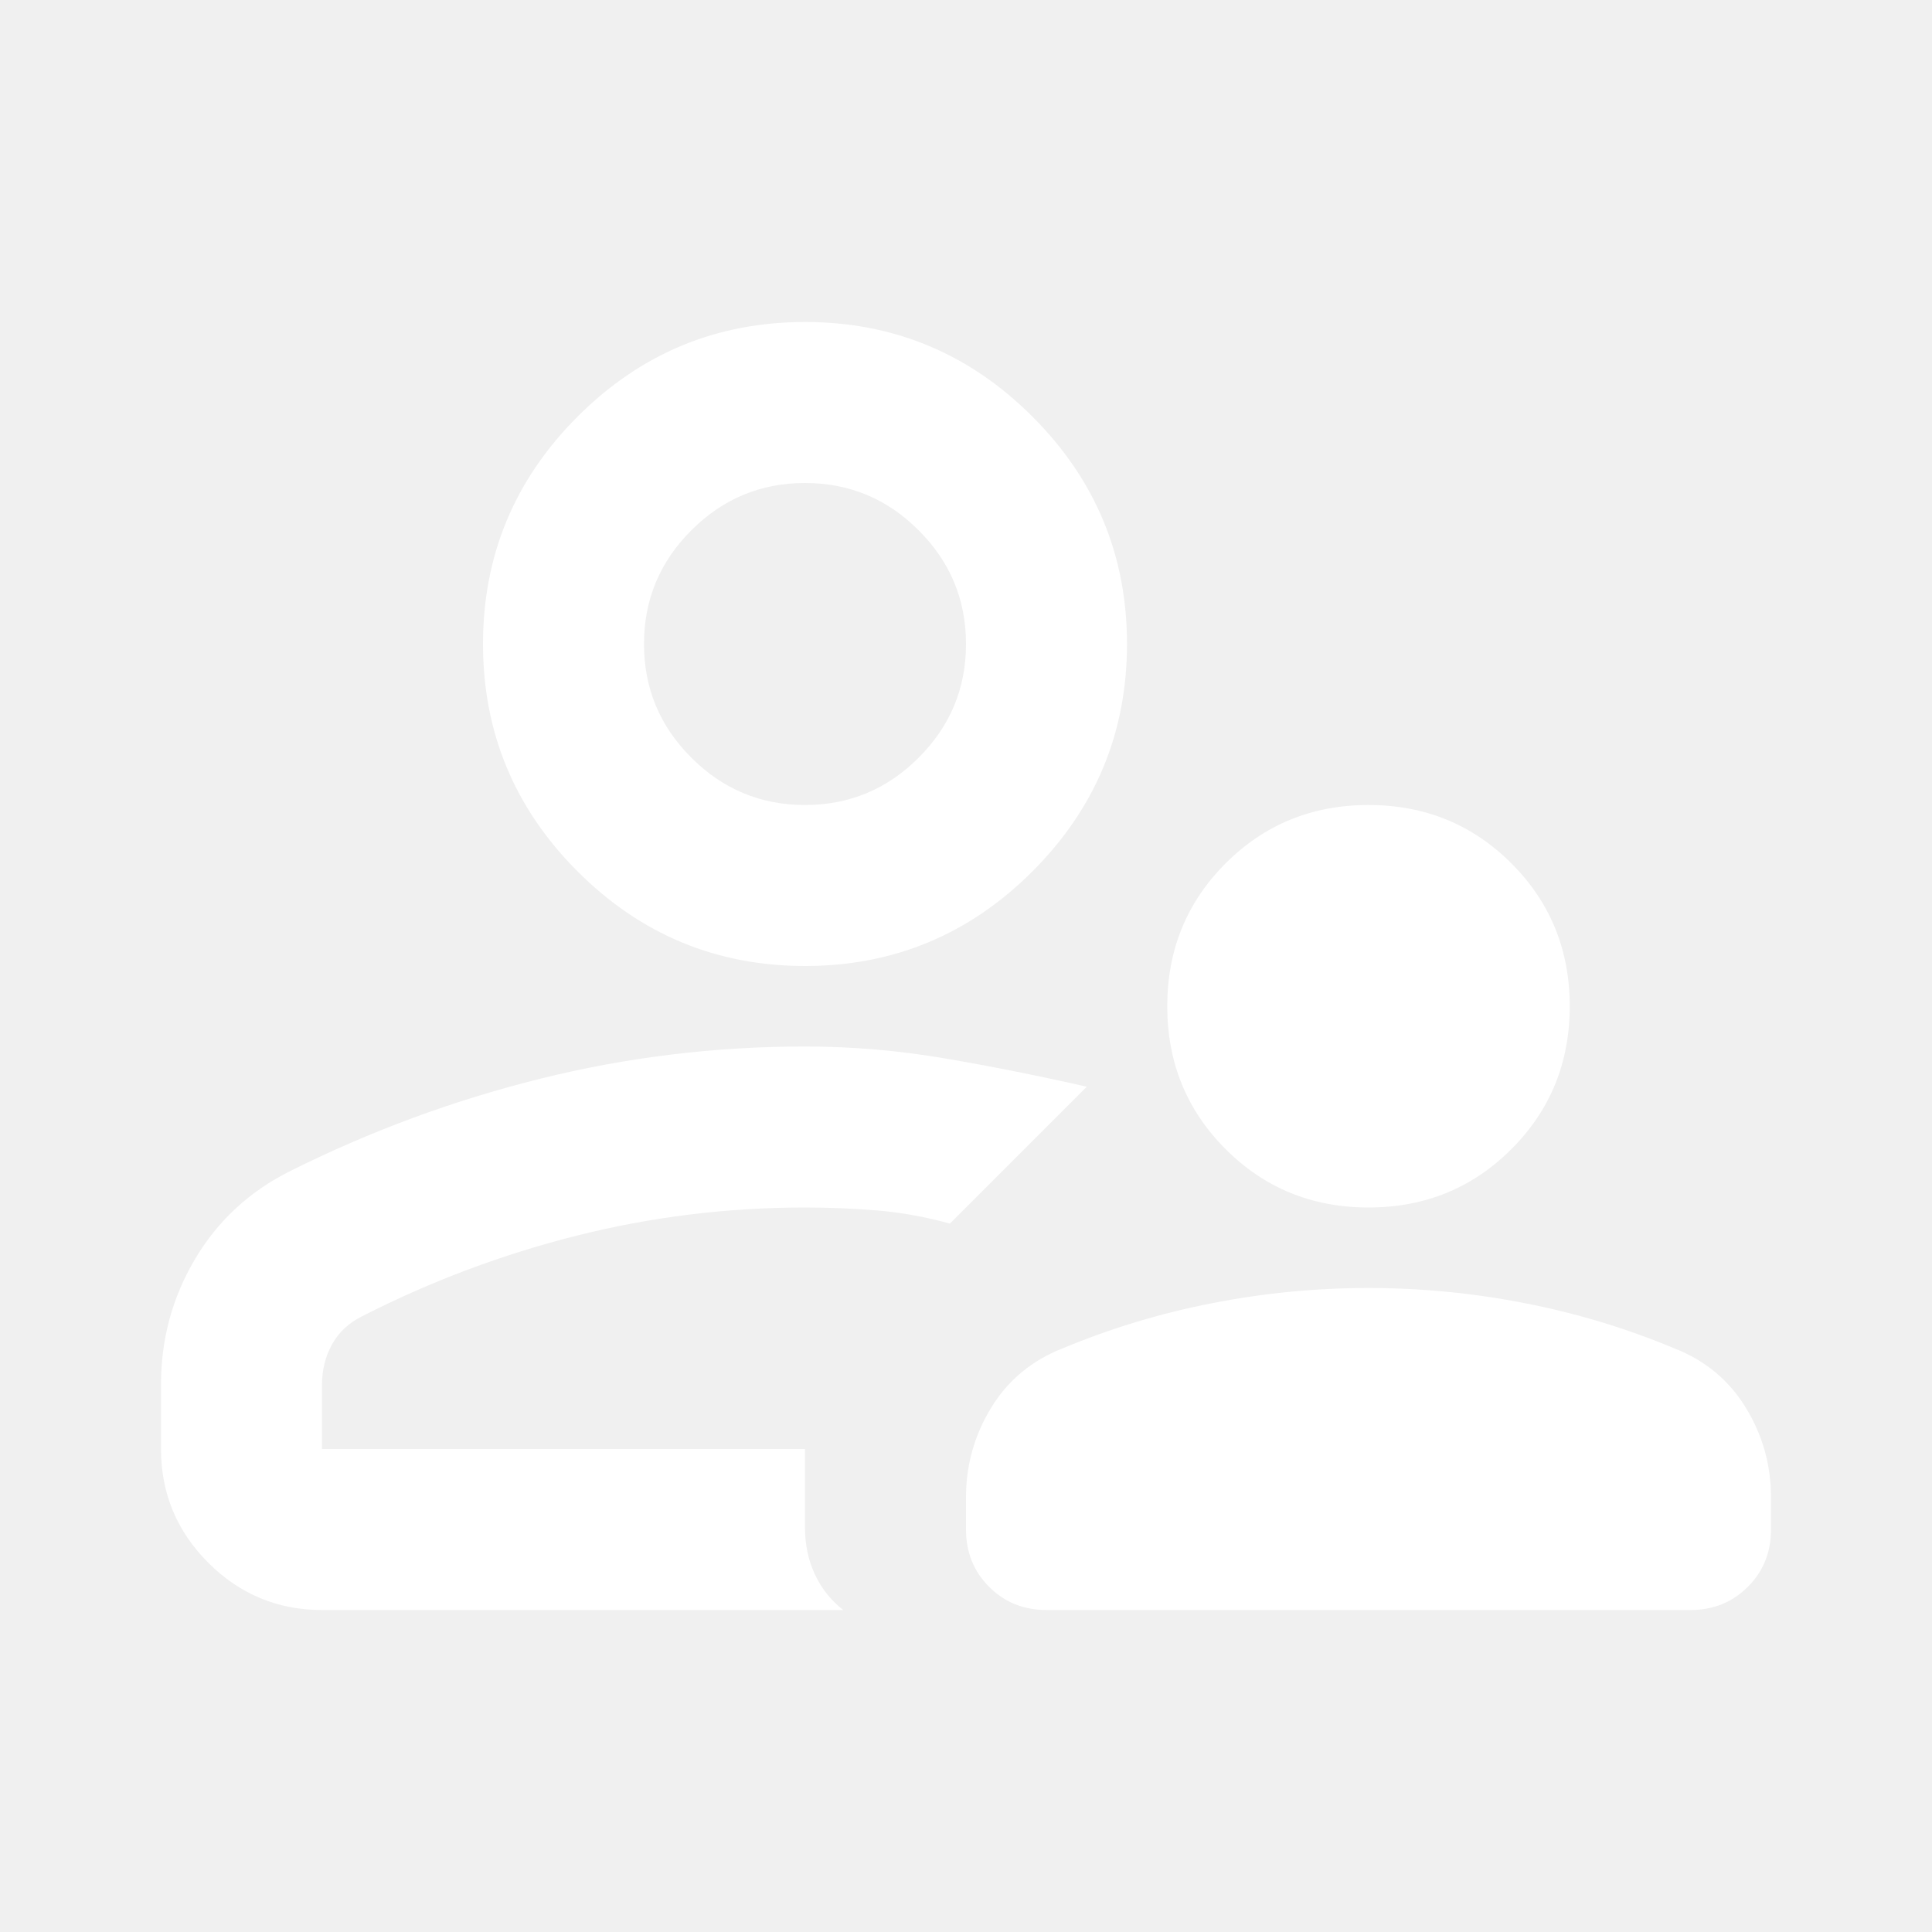
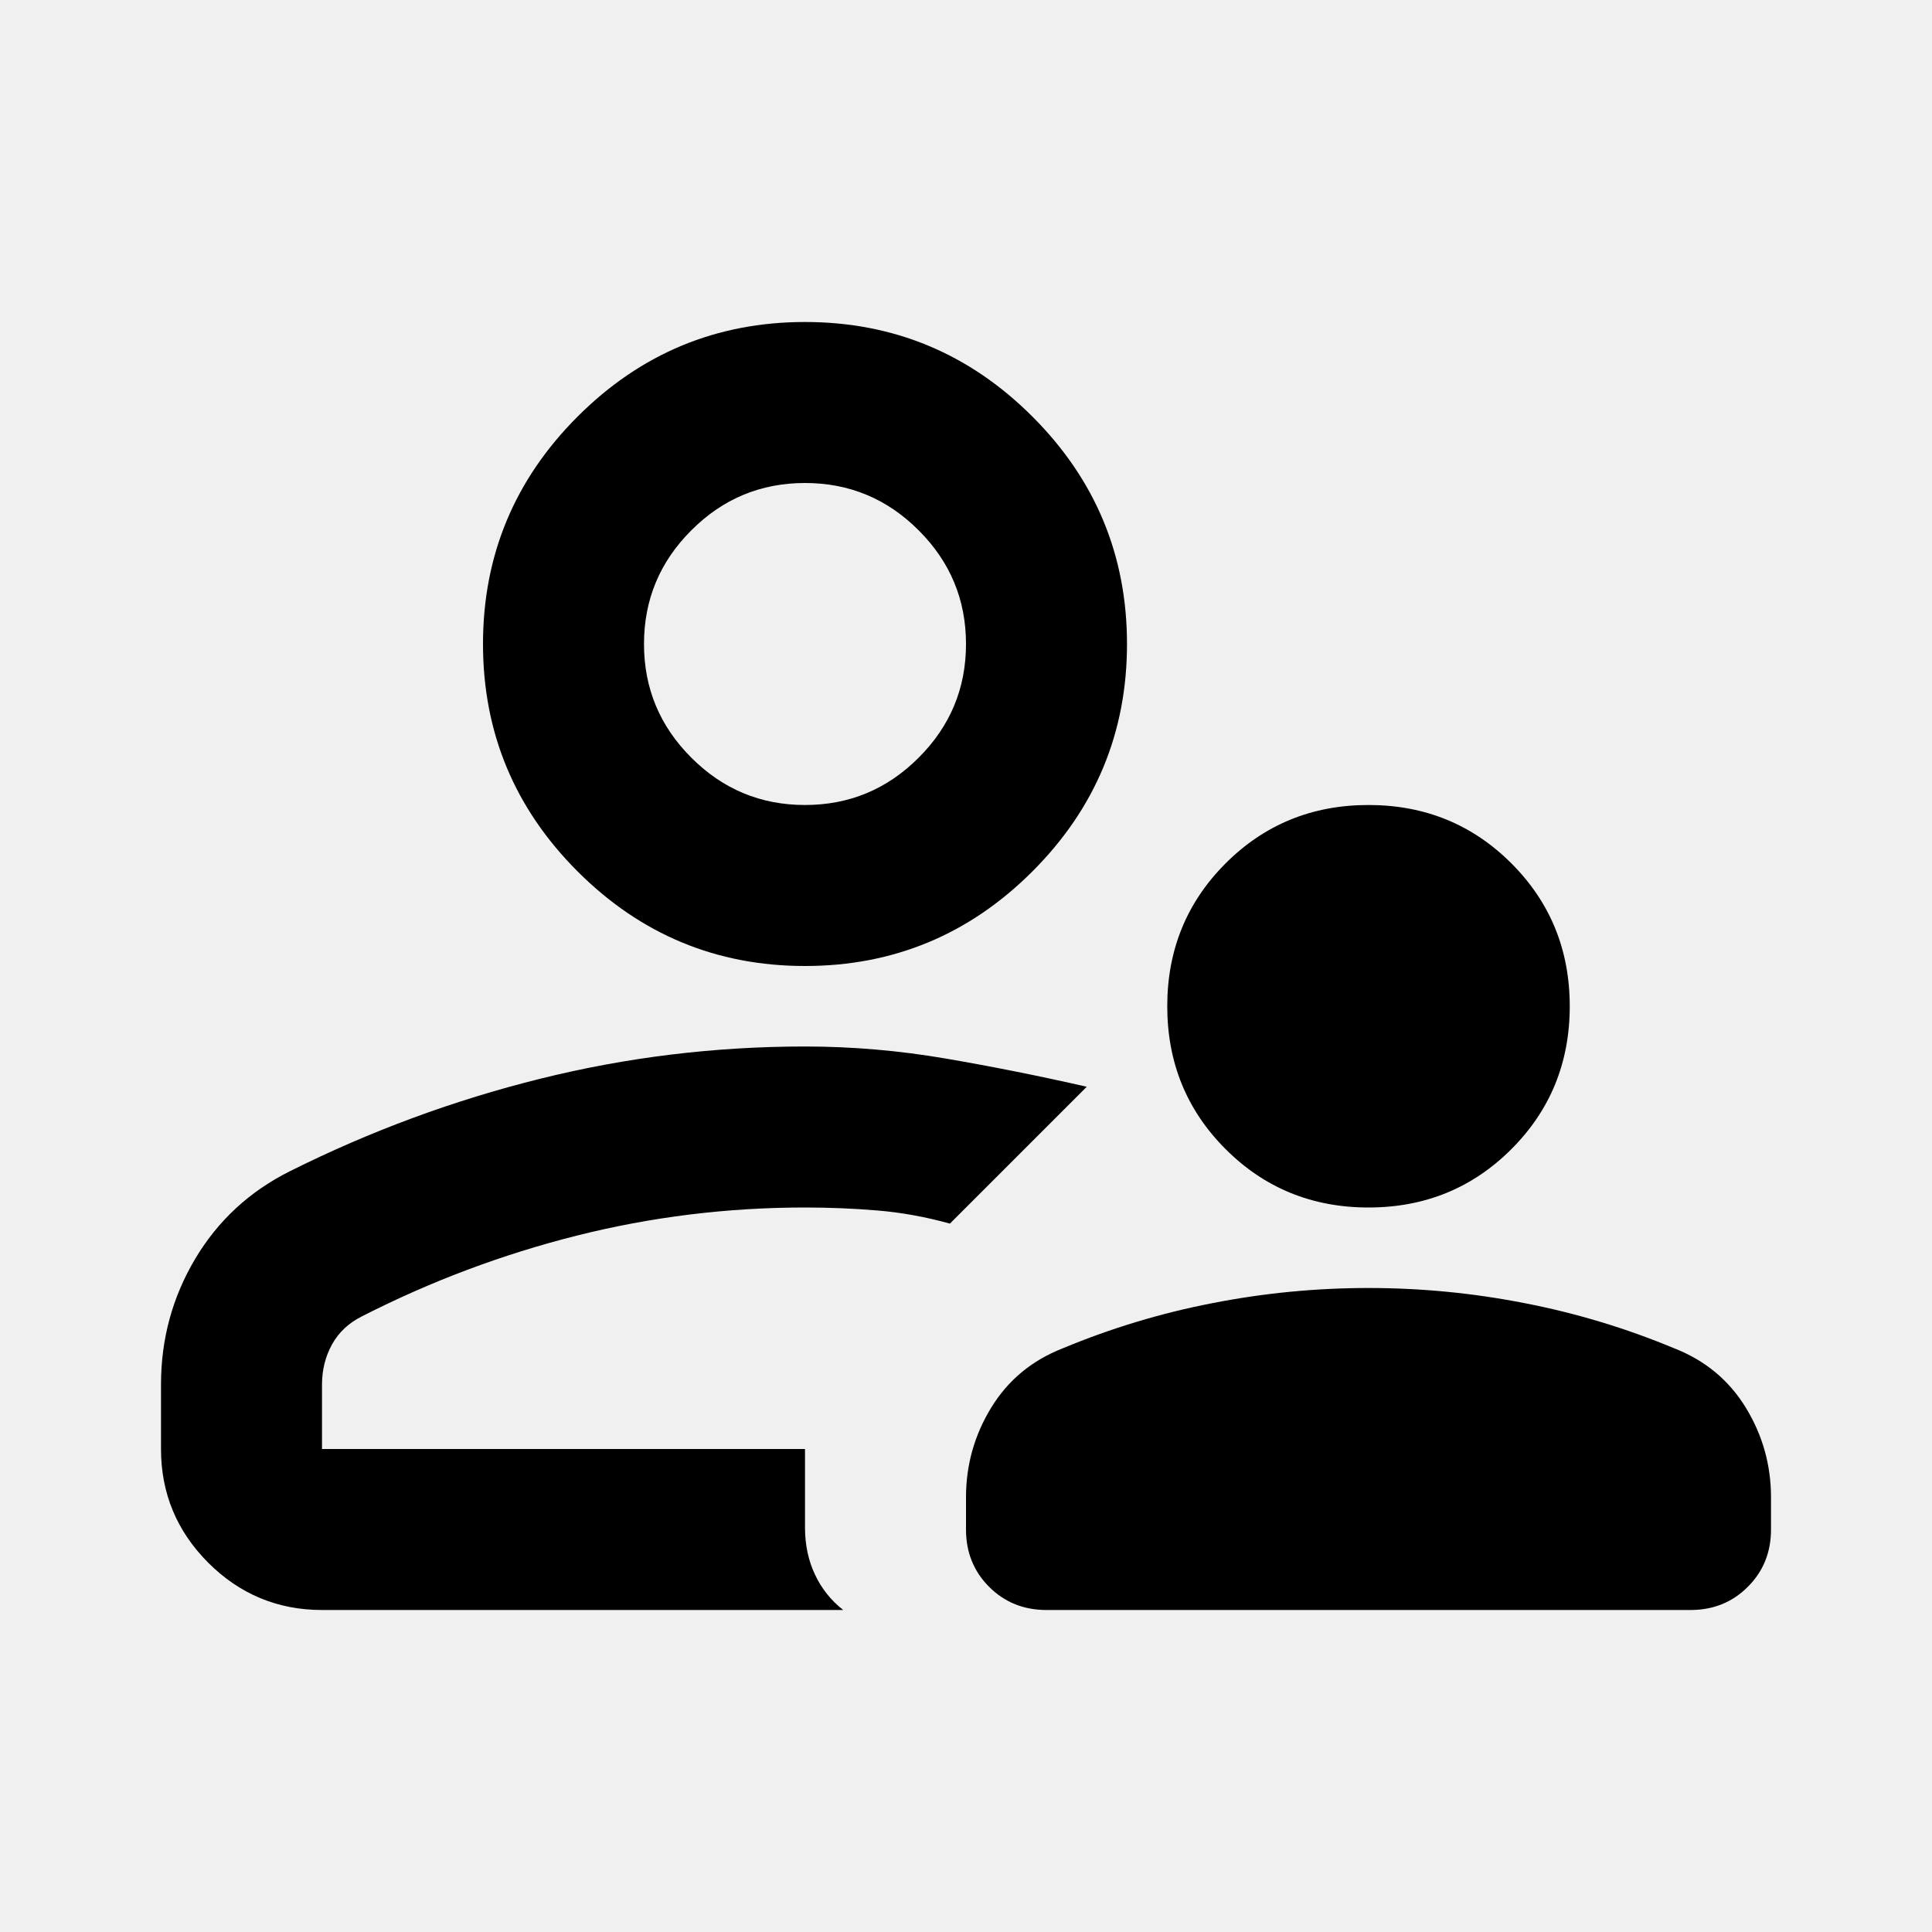
<svg xmlns="http://www.w3.org/2000/svg" width="24" height="24" viewBox="0 0 24 24" fill="none">
-   <path d="M15.225 14.275C14.742 13.792 14.5 13.2 14.5 12.5C14.5 11.8 14.742 11.208 15.225 10.725C15.708 10.242 16.3 10 17 10C17.7 10 18.292 10.242 18.775 10.725C19.258 11.208 19.5 11.8 19.5 12.5C19.5 13.2 19.258 13.792 18.775 14.275C18.292 14.758 17.7 15 17 15C16.3 15 15.708 14.758 15.225 14.275ZM12 19V18.6C12 18.2 12.104 17.829 12.312 17.488C12.521 17.146 12.817 16.9 13.2 16.75C13.8 16.5 14.421 16.312 15.062 16.188C15.704 16.062 16.35 16 17 16C17.65 16 18.296 16.062 18.938 16.188C19.579 16.312 20.2 16.5 20.8 16.75C21.183 16.9 21.479 17.146 21.688 17.488C21.896 17.829 22 18.2 22 18.6V19C22 19.283 21.904 19.521 21.712 19.712C21.521 19.904 21.283 20 21 20H13C12.717 20 12.479 19.904 12.287 19.712C12.096 19.521 12 19.283 12 19ZM7.175 10.825C6.392 10.042 6 9.1 6 8C6 6.9 6.392 5.958 7.175 5.175C7.958 4.392 8.9 4 10 4C11.1 4 12.042 4.392 12.825 5.175C13.608 5.958 14 6.9 14 8C14 9.1 13.608 10.042 12.825 10.825C12.042 11.608 11.1 12 10 12C8.9 12 7.958 11.608 7.175 10.825ZM2 17.2C2 16.633 2.142 16.113 2.425 15.637C2.708 15.162 3.1 14.8 3.6 14.55C4.6 14.05 5.638 13.667 6.713 13.4C7.787 13.133 8.883 13 10 13C10.583 13 11.167 13.05 11.75 13.15C12.333 13.25 12.917 13.367 13.5 13.5L12.65 14.35L11.8 15.2C11.5 15.117 11.2 15.062 10.9 15.037C10.6 15.012 10.3 15 10 15C9.033 15 8.088 15.117 7.162 15.35C6.237 15.583 5.35 15.917 4.5 16.35C4.333 16.433 4.208 16.55 4.125 16.7C4.042 16.85 4 17.017 4 17.2V18H10V18.975C10 19.192 10.042 19.387 10.125 19.562C10.208 19.738 10.325 19.883 10.475 20H4C3.45 20 2.979 19.804 2.587 19.413C2.196 19.021 2 18.55 2 18V17.2ZM11.412 9.412C11.804 9.021 12 8.55 12 8C12 7.45 11.804 6.979 11.412 6.588C11.021 6.196 10.55 6 10 6C9.45 6 8.979 6.196 8.588 6.588C8.196 6.979 8 7.45 8 8C8 8.55 8.196 9.021 8.588 9.412C8.979 9.804 9.45 10 10 10C10.55 10 11.021 9.804 11.412 9.412Z" fill="white" />
+   <path d="M15.225 14.275C14.742 13.792 14.5 13.2 14.5 12.5C14.5 11.8 14.742 11.208 15.225 10.725C15.708 10.242 16.3 10 17 10C17.7 10 18.292 10.242 18.775 10.725C19.258 11.208 19.5 11.8 19.5 12.5C19.5 13.2 19.258 13.792 18.775 14.275C18.292 14.758 17.7 15 17 15C16.3 15 15.708 14.758 15.225 14.275ZM12 19V18.6C12 18.2 12.104 17.829 12.312 17.488C12.521 17.146 12.817 16.9 13.2 16.75C13.8 16.5 14.421 16.312 15.062 16.188C15.704 16.062 16.35 16 17 16C17.65 16 18.296 16.062 18.938 16.188C19.579 16.312 20.2 16.5 20.8 16.75C21.183 16.9 21.479 17.146 21.688 17.488C21.896 17.829 22 18.2 22 18.6V19C22 19.283 21.904 19.521 21.712 19.712C21.521 19.904 21.283 20 21 20H13C12.717 20 12.479 19.904 12.287 19.712C12.096 19.521 12 19.283 12 19ZM7.175 10.825C6.392 10.042 6 9.1 6 8C6 6.9 6.392 5.958 7.175 5.175C7.958 4.392 8.9 4 10 4C11.1 4 12.042 4.392 12.825 5.175C13.608 5.958 14 6.9 14 8C14 9.1 13.608 10.042 12.825 10.825C12.042 11.608 11.1 12 10 12C8.9 12 7.958 11.608 7.175 10.825ZM2 17.2C2 16.633 2.142 16.113 2.425 15.637C2.708 15.162 3.1 14.8 3.6 14.55C4.6 14.05 5.638 13.667 6.713 13.4C7.787 13.133 8.883 13 10 13C10.583 13 11.167 13.05 11.75 13.15C12.333 13.25 12.917 13.367 13.5 13.5L12.65 14.35L11.8 15.2C11.5 15.117 11.2 15.062 10.9 15.037C10.6 15.012 10.3 15 10 15C9.033 15 8.088 15.117 7.162 15.35C6.237 15.583 5.35 15.917 4.5 16.35C4.333 16.433 4.208 16.55 4.125 16.7C4.042 16.85 4 17.017 4 17.2V18H10V18.975C10 19.192 10.042 19.387 10.125 19.562C10.208 19.738 10.325 19.883 10.475 20H4C3.45 20 2.979 19.804 2.587 19.413C2.196 19.021 2 18.55 2 18V17.2ZM11.412 9.412C11.804 9.021 12 8.55 12 8C12 7.45 11.804 6.979 11.412 6.588C11.021 6.196 10.55 6 10 6C9.45 6 8.979 6.196 8.588 6.588C8.196 6.979 8 7.45 8 8C8 8.55 8.196 9.021 8.588 9.412C8.979 9.804 9.45 10 10 10C10.55 10 11.021 9.804 11.412 9.412Z" fill="currentColor" />
</svg>
